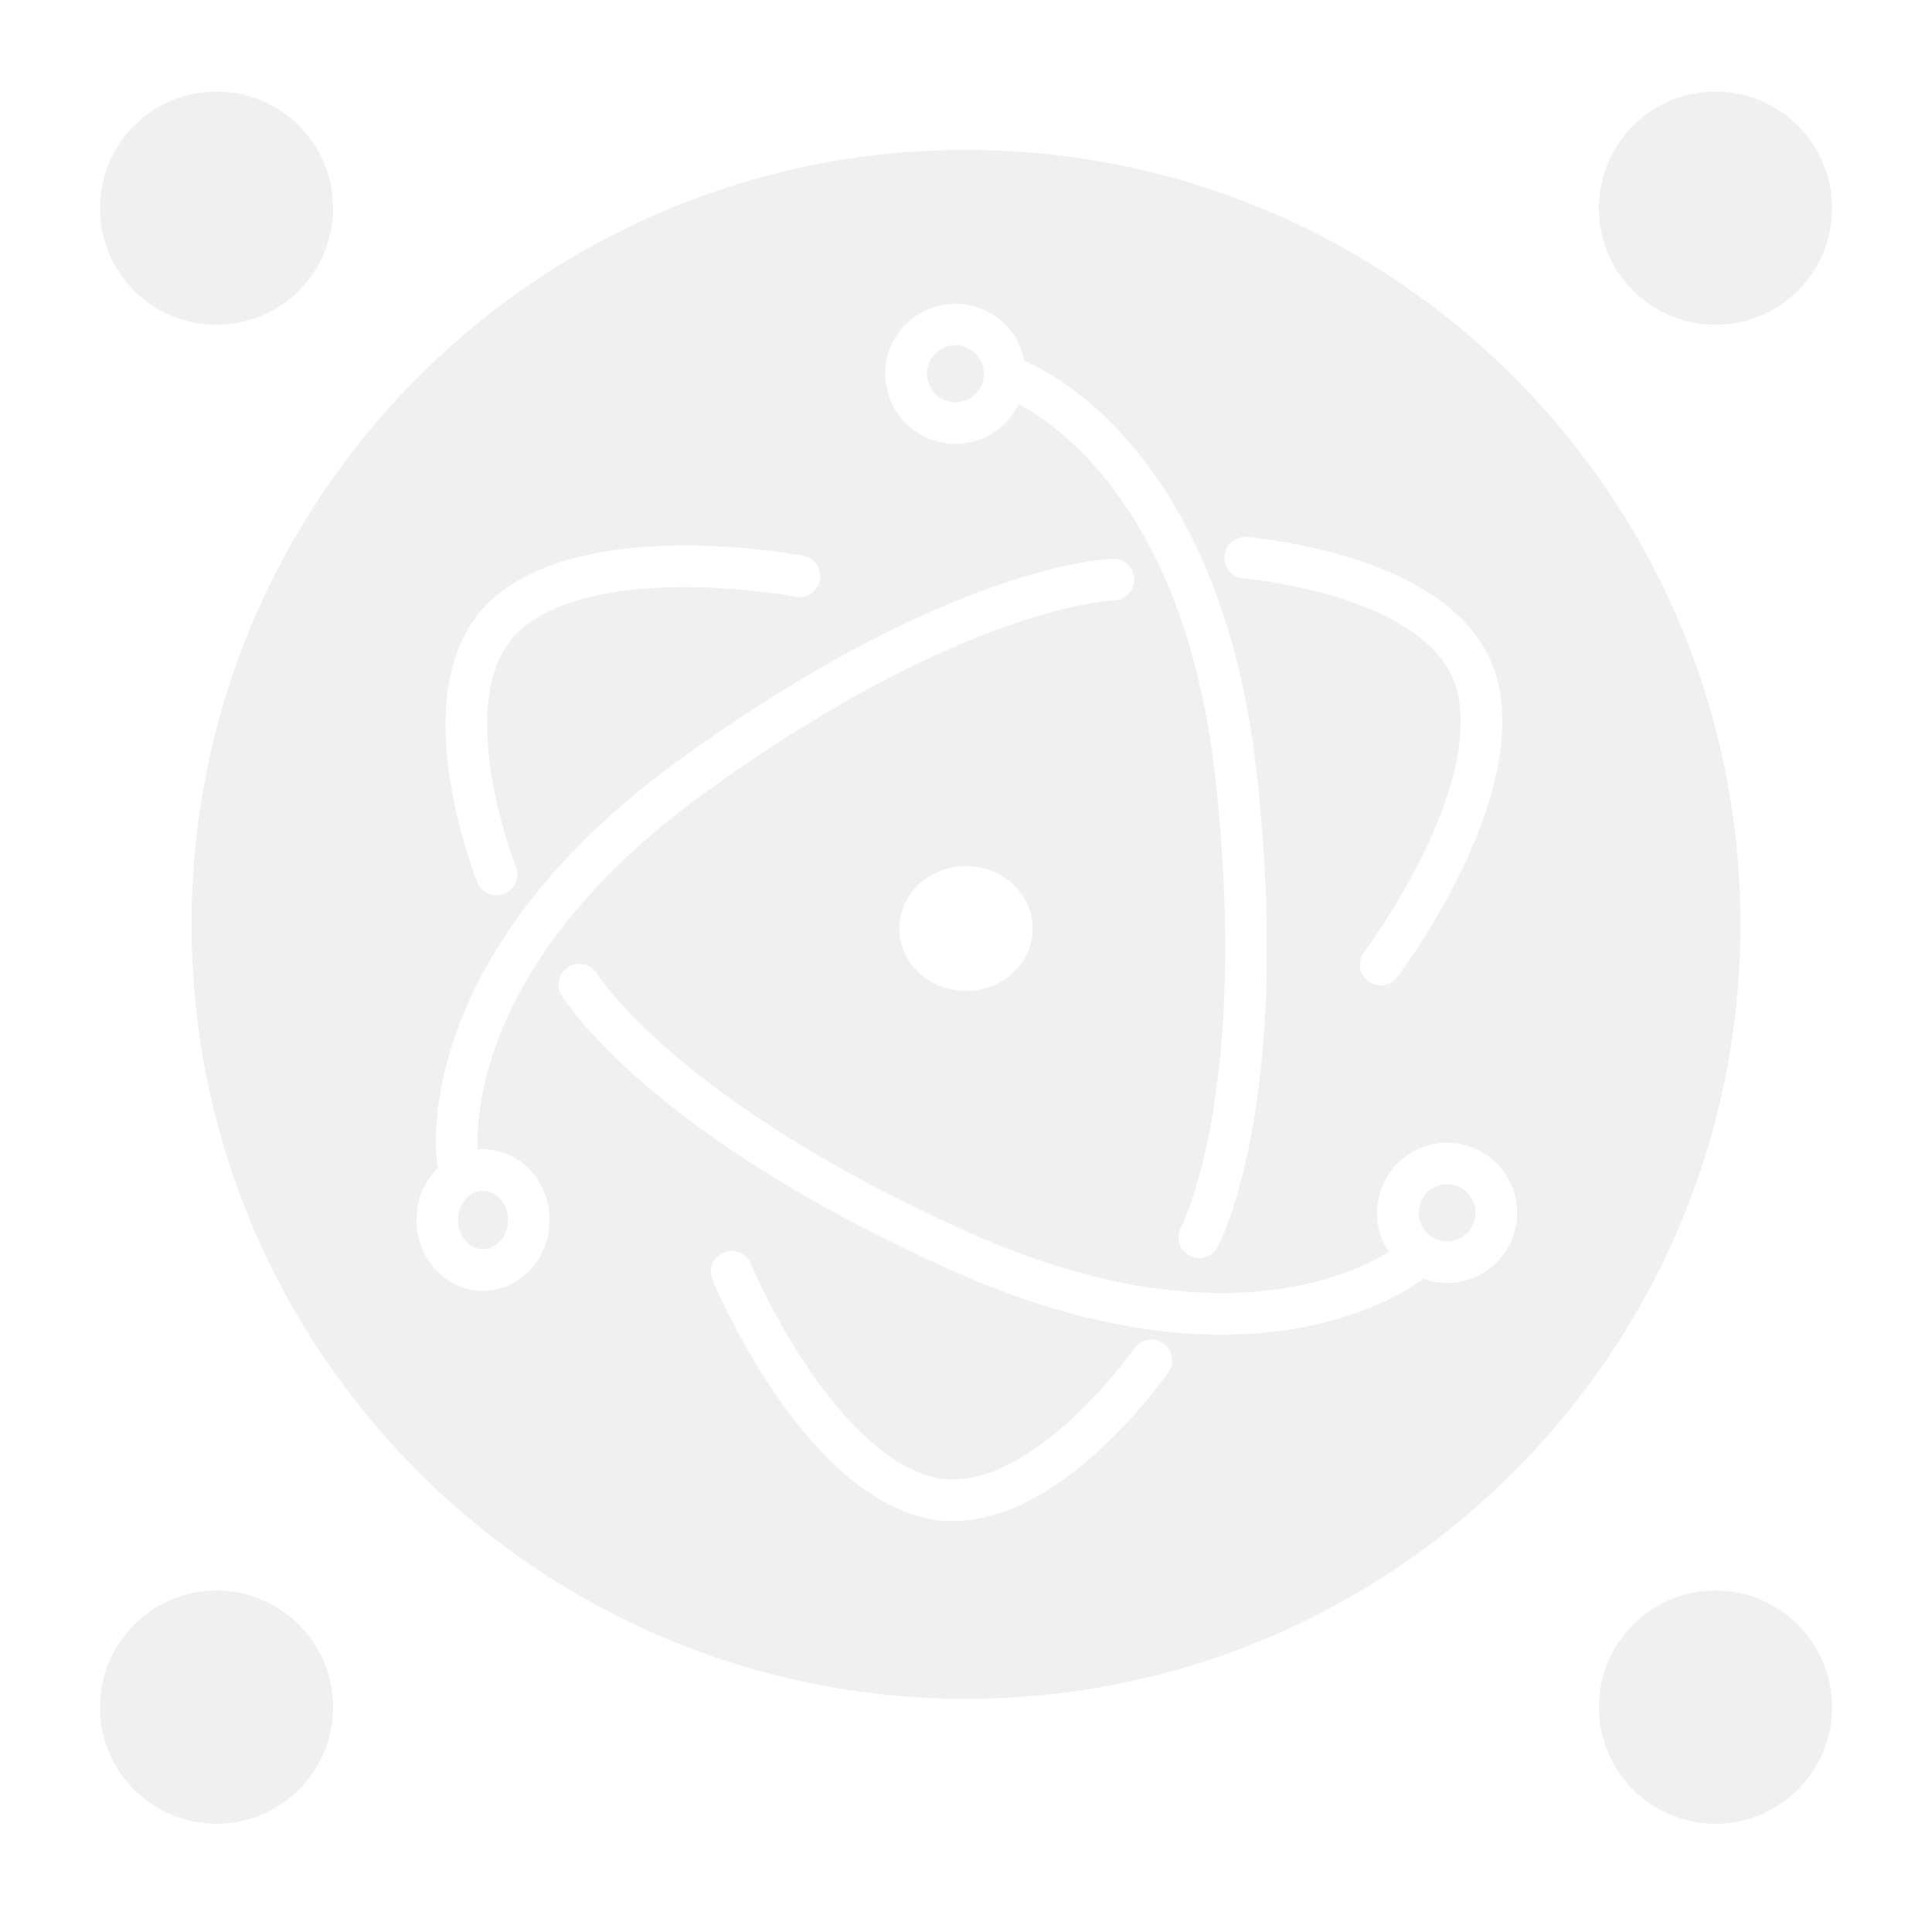
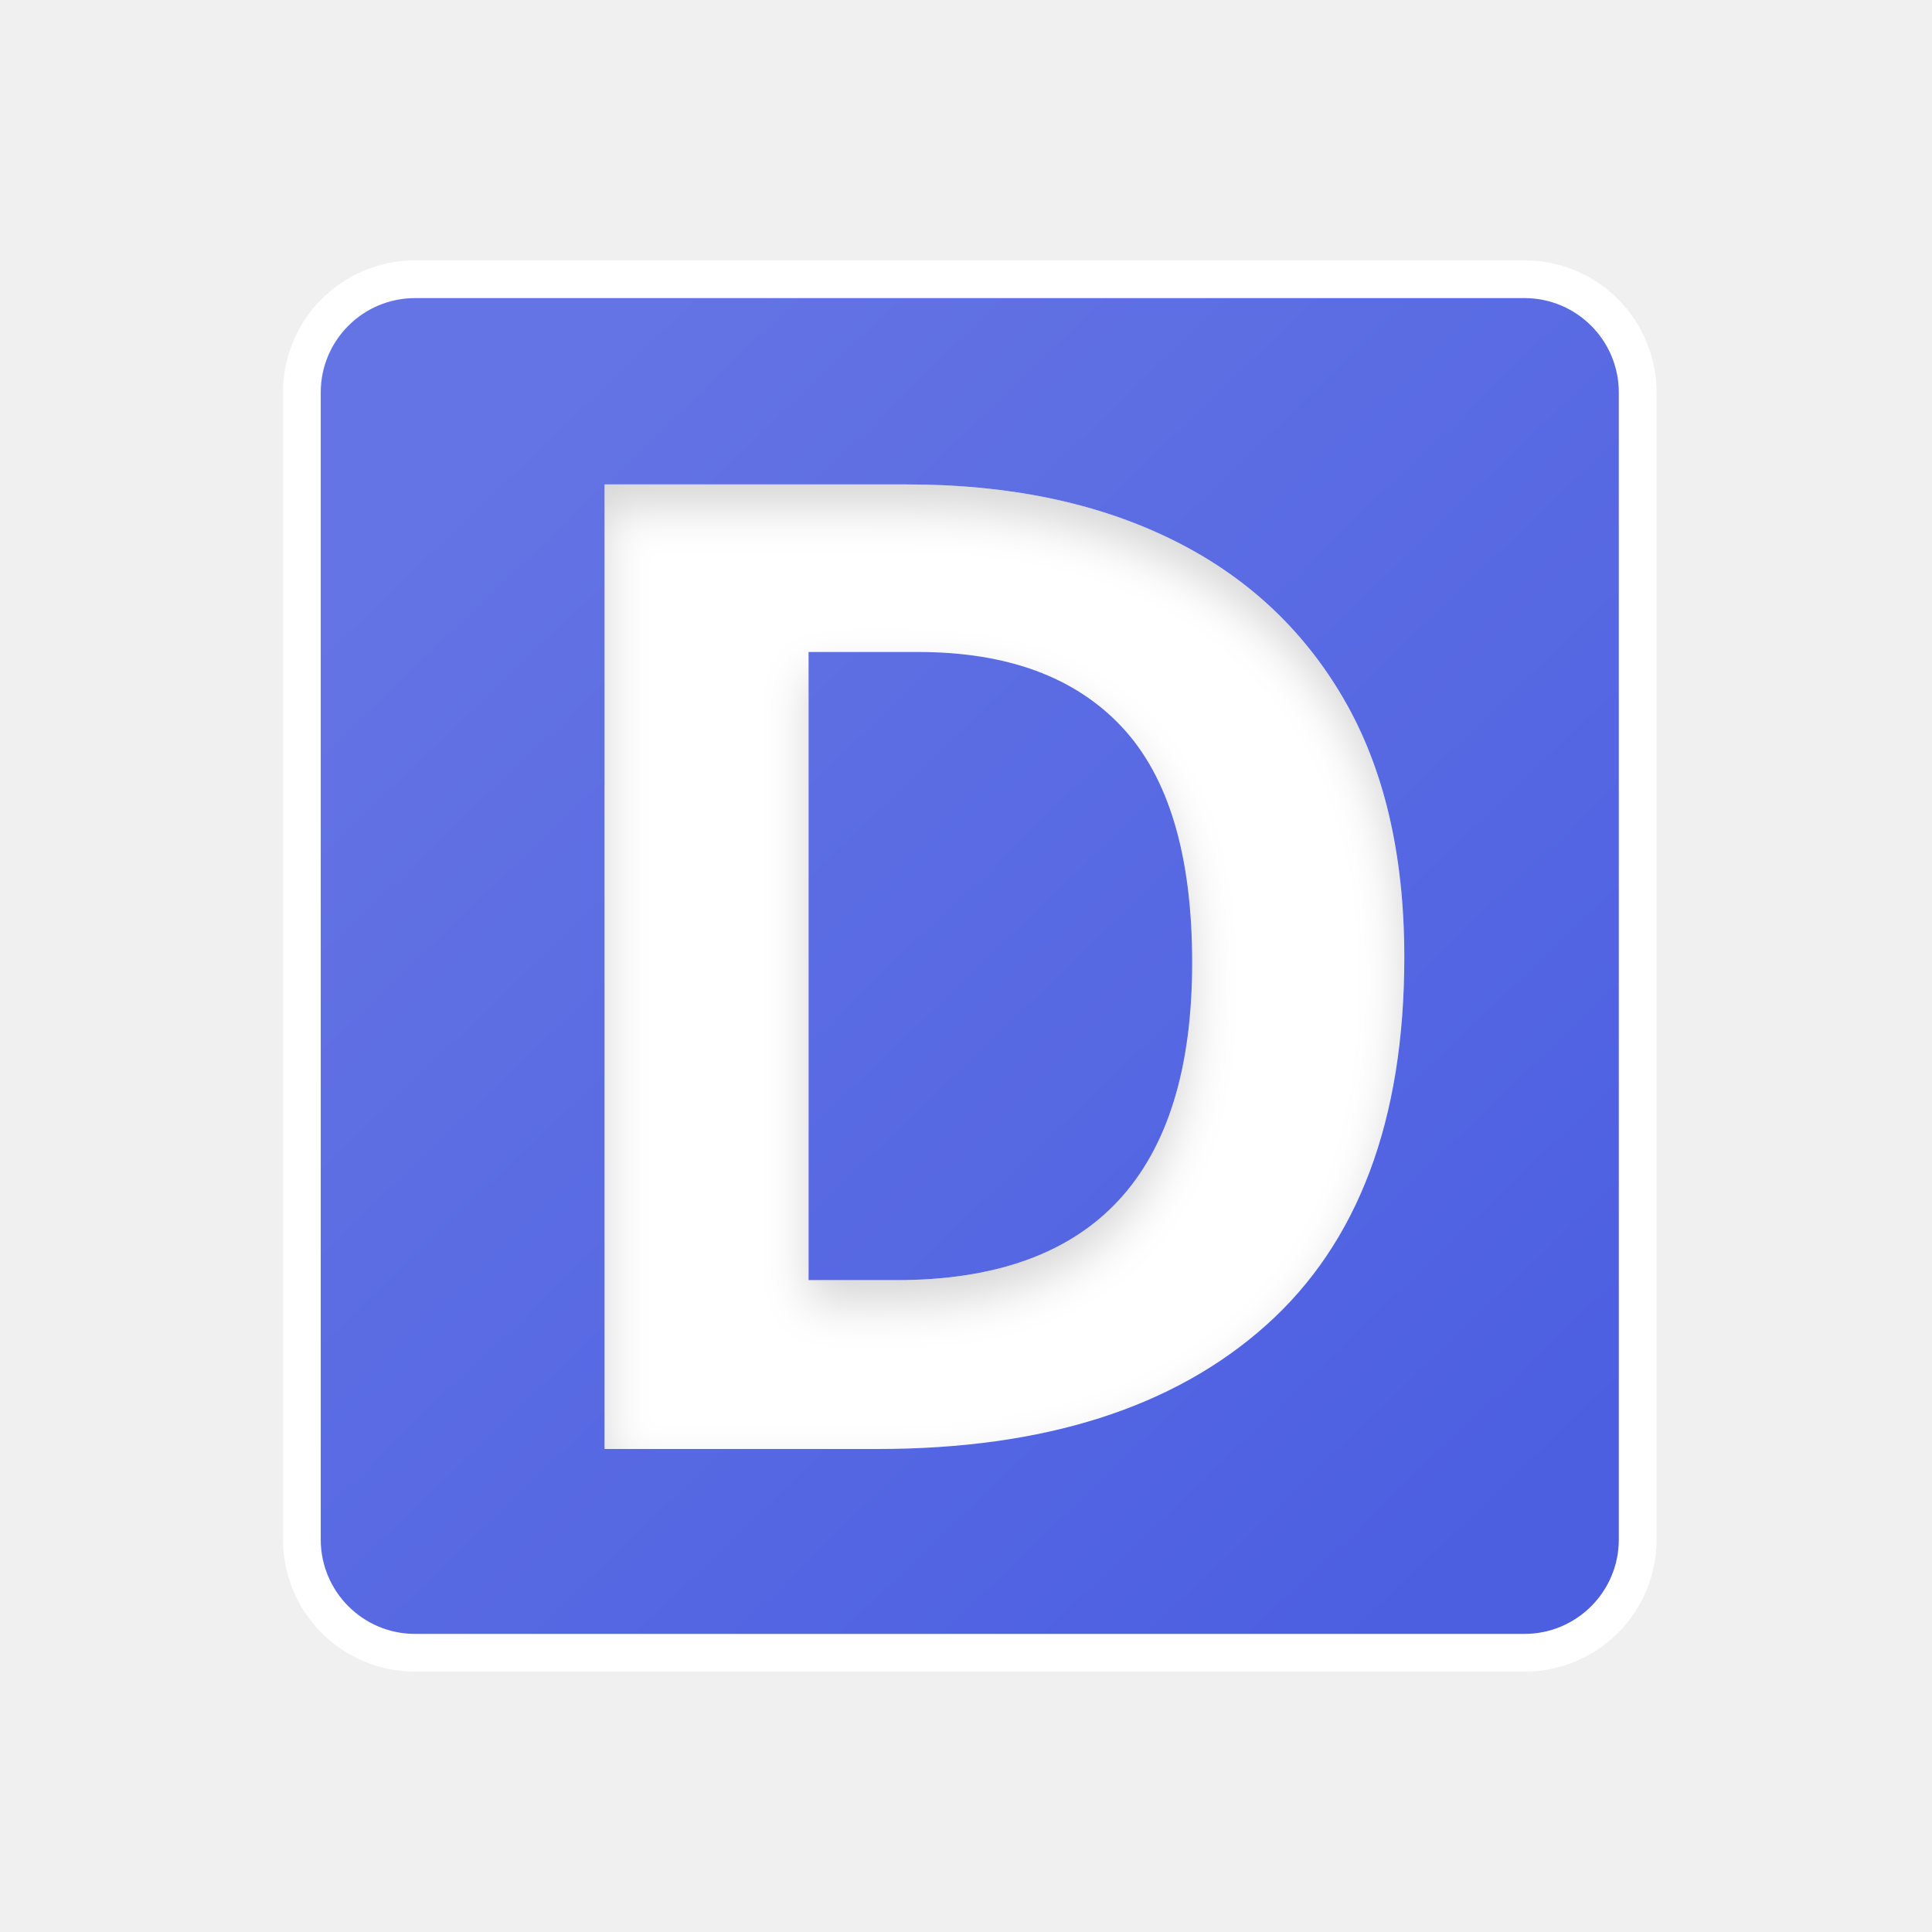
- <svg xmlns="http://www.w3.org/2000/svg" width="232" height="232" viewBox="0 0 232 232" fill="none">
-   <g filter="url(#filter0_b)">
-     <path d="M231.5 1V0.5H231H1H0.5V1V231V231.5H1H231H231.5V231V1ZM40.5 25C40.5 33.008 34.008 39.5 26 39.5C17.992 39.5 11.5 33.008 11.5 25C11.5 16.992 17.992 10.5 26 10.5C34.008 10.5 40.5 16.992 40.5 25ZM220.5 25C220.5 33.008 214.008 39.5 206 39.5C197.992 39.5 191.5 33.008 191.5 25C191.5 16.992 197.992 10.5 206 10.5C214.008 10.5 220.5 16.992 220.5 25ZM40.5 205C40.5 213.008 34.008 219.5 26 219.5C17.992 219.5 11.5 213.008 11.5 205C11.5 196.992 17.992 190.5 26 190.5C34.008 190.5 40.5 196.992 40.5 205ZM220.5 205C220.5 213.008 214.008 219.5 206 219.5C197.992 219.5 191.5 213.008 191.5 205C191.5 196.992 197.992 190.5 206 190.5C214.008 190.5 220.5 196.992 220.5 205ZM209.5 111C209.5 162.639 167.639 204.5 116 204.5C64.361 204.5 22.5 162.639 22.5 111C22.5 59.361 64.361 17.5 116 17.5C167.639 17.5 209.5 59.361 209.5 111Z" fill="white" stroke="white" />
-     <path d="M63.5 146.5C63.5 149.959 60.897 152.5 58 152.5C55.103 152.5 52.5 149.959 52.5 146.5C52.5 143.041 55.103 140.5 58 140.5C60.897 140.5 63.5 143.041 63.5 146.5Z" stroke="white" stroke-width="5" />
-     <path d="M54.986 139.466C54.986 139.466 51.197 116.315 83.187 93.165C115.178 70.014 133.698 69.593 133.698 69.593" stroke="white" stroke-width="5" stroke-linecap="round" />
-     <path d="M178.902 142.686C177.27 139.853 173.652 138.88 170.819 140.512C167.987 142.144 167.014 145.762 168.646 148.595C170.277 151.427 173.896 152.4 176.728 150.768C179.561 149.137 180.534 145.518 178.902 142.686Z" stroke="white" stroke-width="5" />
-     <path d="M169.409 151.555C169.409 151.555 151.24 166.394 115.211 150.232C79.182 134.07 69.572 118.232 69.572 118.232" stroke="white" stroke-width="5" stroke-linecap="round" />
-     <path d="M109.577 41.971C107.966 44.814 108.964 48.426 111.808 50.038C114.651 51.65 118.263 50.651 119.875 47.807C121.487 44.964 120.488 41.352 117.645 39.74C114.801 38.129 111.189 39.127 109.577 41.971Z" stroke="white" stroke-width="5" />
-     <path d="M122.038 45.647C122.038 45.647 144.047 53.767 148.412 93.013C152.778 132.259 144.012 148.579 144.012 148.579" stroke="white" stroke-width="5" stroke-linecap="round" />
-     <path d="M59.633 105C59.633 105 50.437 82.104 61.305 73.362C72.174 64.619 96 69.199 96 69.199" stroke="white" stroke-width="5" stroke-linecap="round" />
-     <path d="M149.532 66.978C149.532 66.978 174.391 68.913 177.477 82.638C180.564 96.363 165.799 115.833 165.799 115.833" stroke="white" stroke-width="5" stroke-linecap="round" />
-     <path d="M138.248 163.363C138.248 163.363 124.023 183.841 110.618 179.573C97.213 175.305 87.866 152.728 87.866 152.728" stroke="white" stroke-width="5" stroke-linecap="round" />
-     <path d="M116 119C120.418 119 124 115.642 124 111.5C124 107.358 120.418 104 116 104C111.582 104 108 107.358 108 111.5C108 115.642 111.582 119 116 119Z" fill="white" />
+ <svg xmlns="http://www.w3.org/2000/svg" width="256" height="256" viewBox="0 0 256 256">
+   <defs>
+     <style>.a{clip-path:url(#f);}.b{fill:url(#a);}.c,.d{fill:#fff;}.d{font-size:179px;font-family:BerlinSansFBDemi-Bold, Berlin Sans FB Demi;font-weight:700;}.e{fill:rgba(183,28,69,0);}.f{filter:url(#b);}</style>
+     <linearGradient id="a" x1="0.883" y1="0.932" x2="0.132" y2="0.129" gradientUnits="objectBoundingBox">
+       <stop offset="0" stop-color="#4c5fe1" />
+       <stop offset="1" stop-color="#6474e4" />
+     </linearGradient>
+     <filter id="b">
+       <feOffset dy="3" input="SourceAlpha" />
+       <feGaussianBlur stdDeviation="3" result="c" />
+       <feFlood flood-opacity="0.161" result="d" />
+       <feComposite operator="out" in="SourceGraphic" in2="c" />
+       <feComposite operator="in" in="d" />
+       <feComposite operator="in" in2="SourceGraphic" />
+     </filter>
+     <clipPath id="f">
+       <rect width="256" height="256" />
+     </clipPath>
+   </defs>
+   <g id="e" class="a">
+     <rect class="e" width="256" height="256" />
+     <rect class="b" width="177" height="182" rx="15" transform="translate(40 37)" />
+     <path class="c" d="M15-2.5H162A17.488,17.488,0,0,1,179.5,15V167A17.488,17.488,0,0,1,162,184.5H15A17.488,17.488,0,0,1-2.5,167V15A17.488,17.488,0,0,1,15-2.5Zm147,182A12.5,12.5,0,0,0,174.5,167V15A12.5,12.5,0,0,0,162,2.5H15A12.5,12.5,0,0,0,2.5,15V167A12.5,12.5,0,0,0,15,179.5Z" transform="translate(40 37)" />
+     <g data-type="innerShadowGroup">
+       <text class="d" transform="translate(64 192)">
+         <tspan x="0" y="0">D</tspan>
+       </text>
+       <g class="f" transform="matrix(1, 0, 0, 1, 0, 0)">
+         <text class="d" transform="translate(64 192)">
+           <tspan x="0" y="0">D</tspan>
+         </text>
+       </g>
+     </g>
  </g>
-   <defs>
-     <filter id="filter0_b" x="-4" y="-4" width="240" height="240" filterUnits="userSpaceOnUse" color-interpolation-filters="sRGB">
-       <feFlood flood-opacity="0" result="BackgroundImageFix" />
-       <feGaussianBlur in="BackgroundImage" stdDeviation="2" />
-       <feComposite in2="SourceAlpha" operator="in" result="effect1_backgroundBlur" />
-       <feBlend mode="normal" in="SourceGraphic" in2="effect1_backgroundBlur" result="shape" />
-     </filter>
-   </defs>
</svg>
